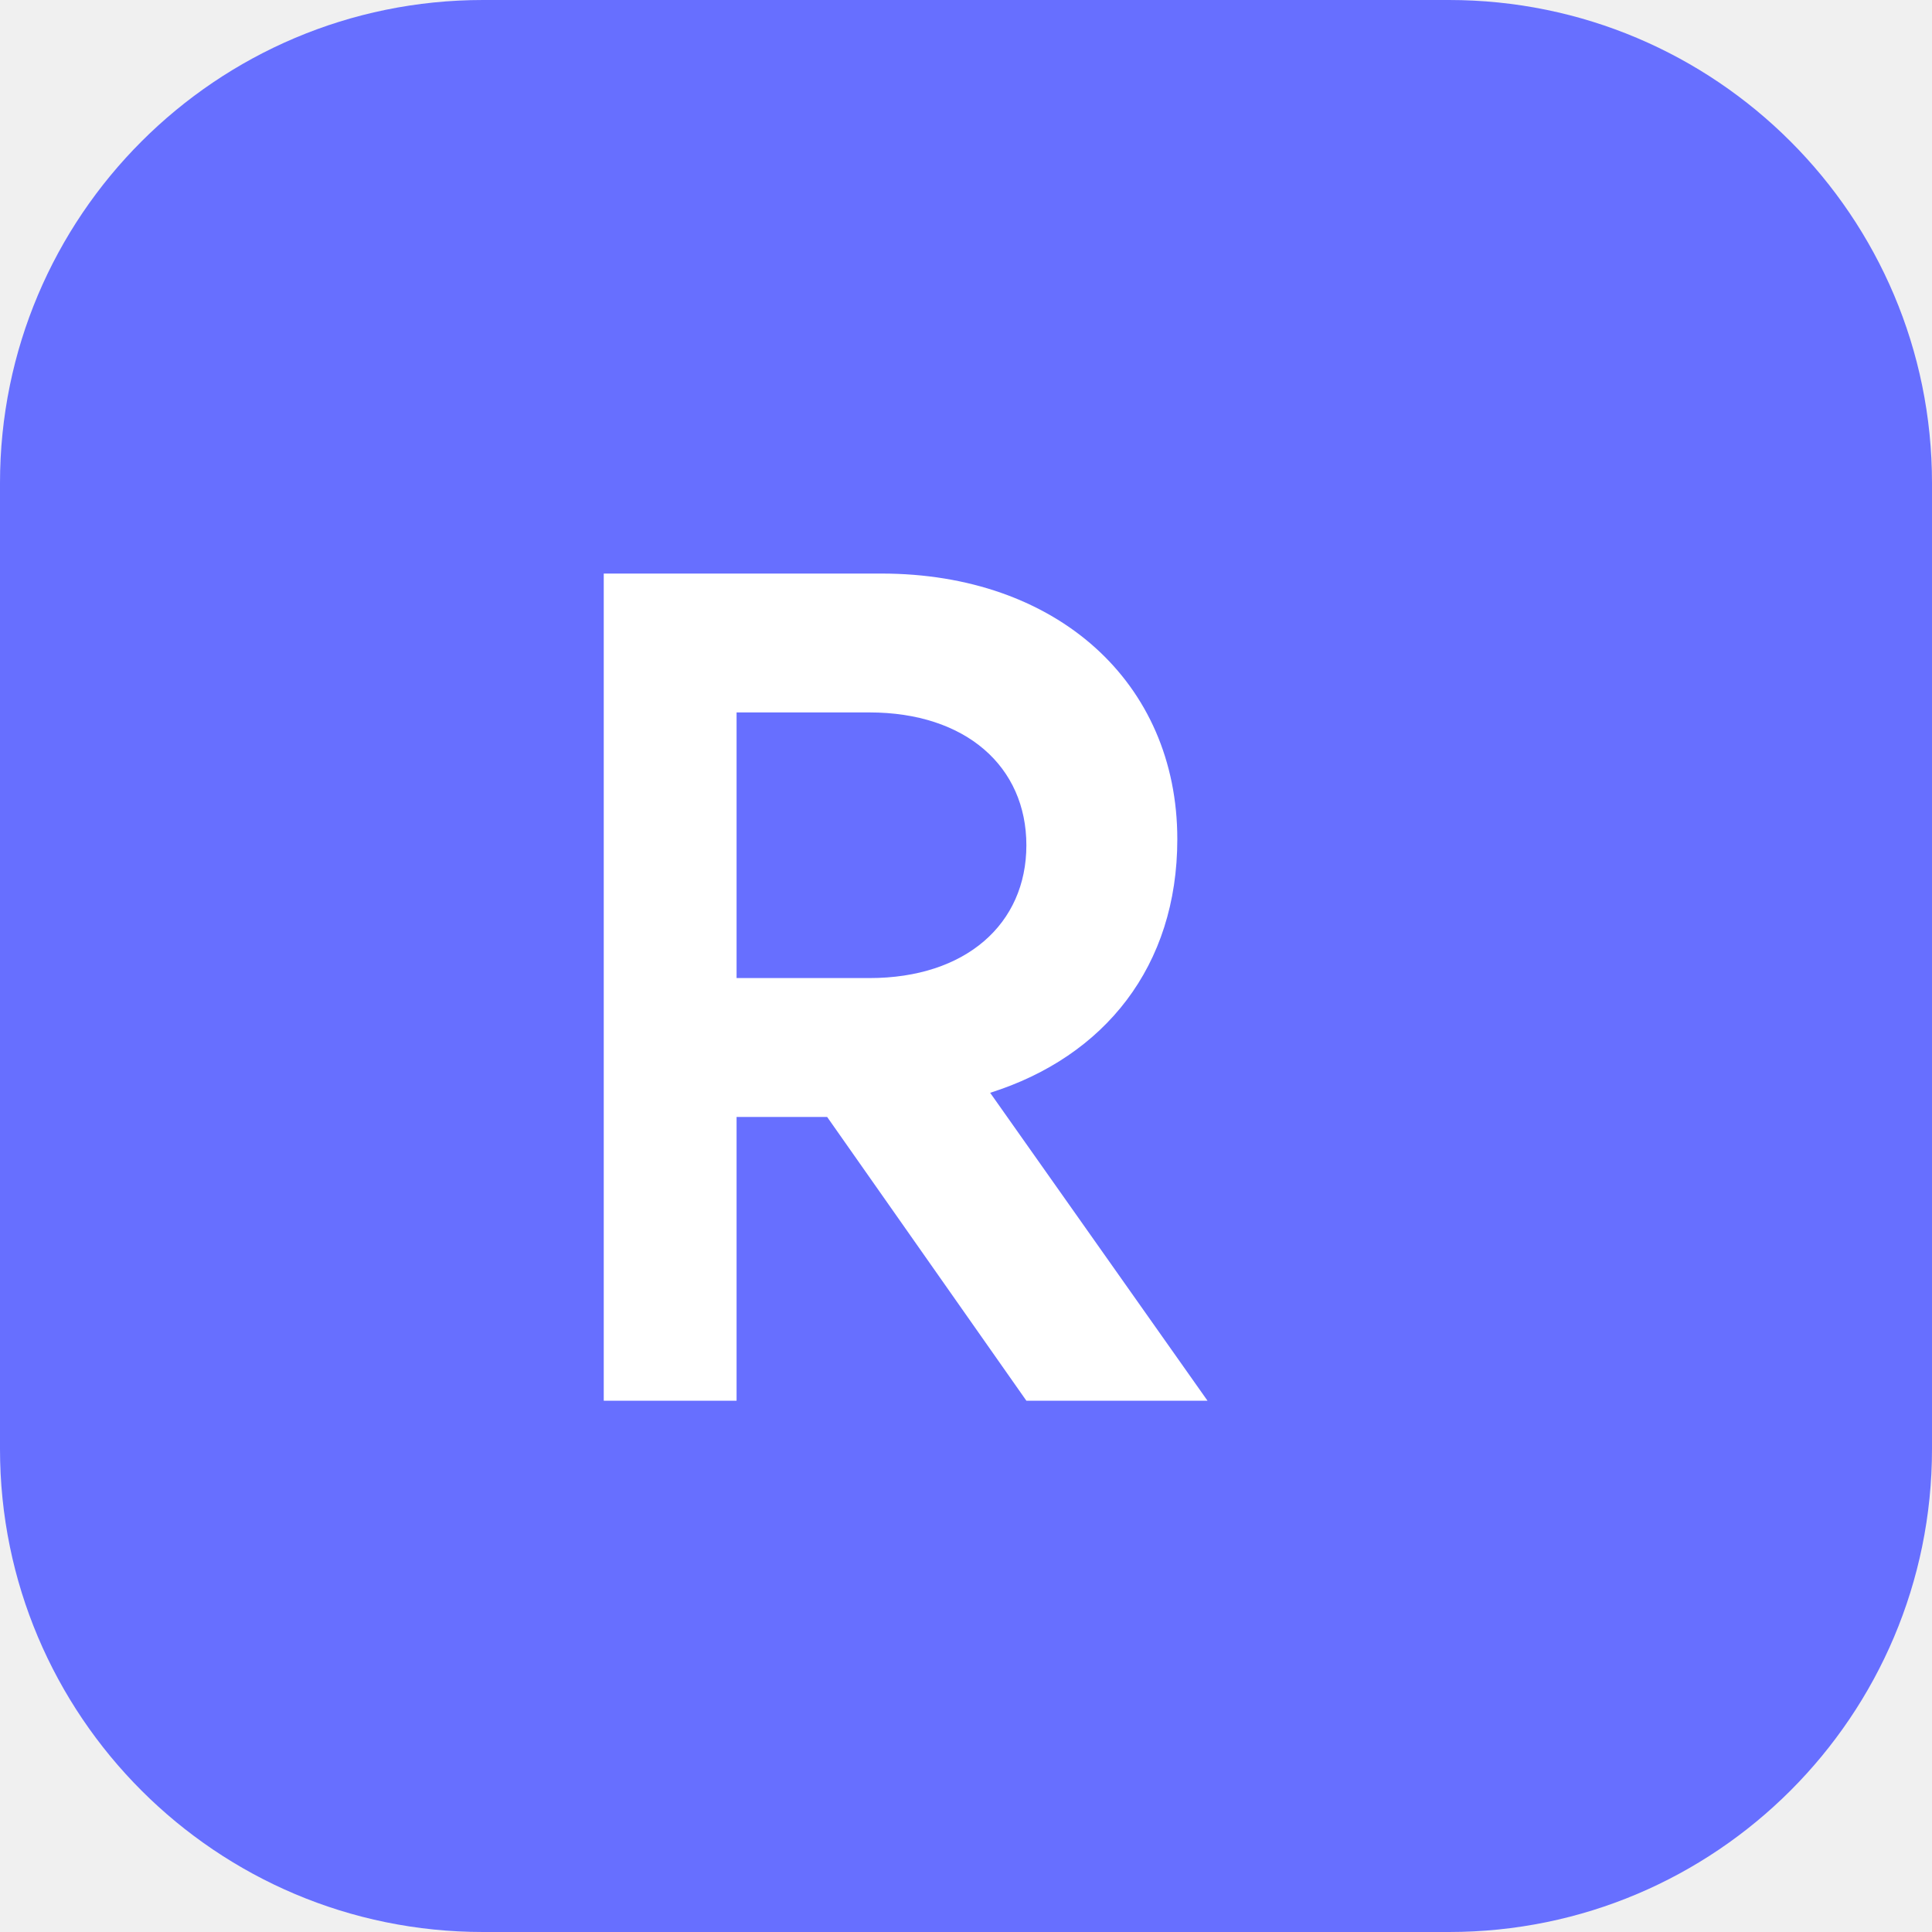
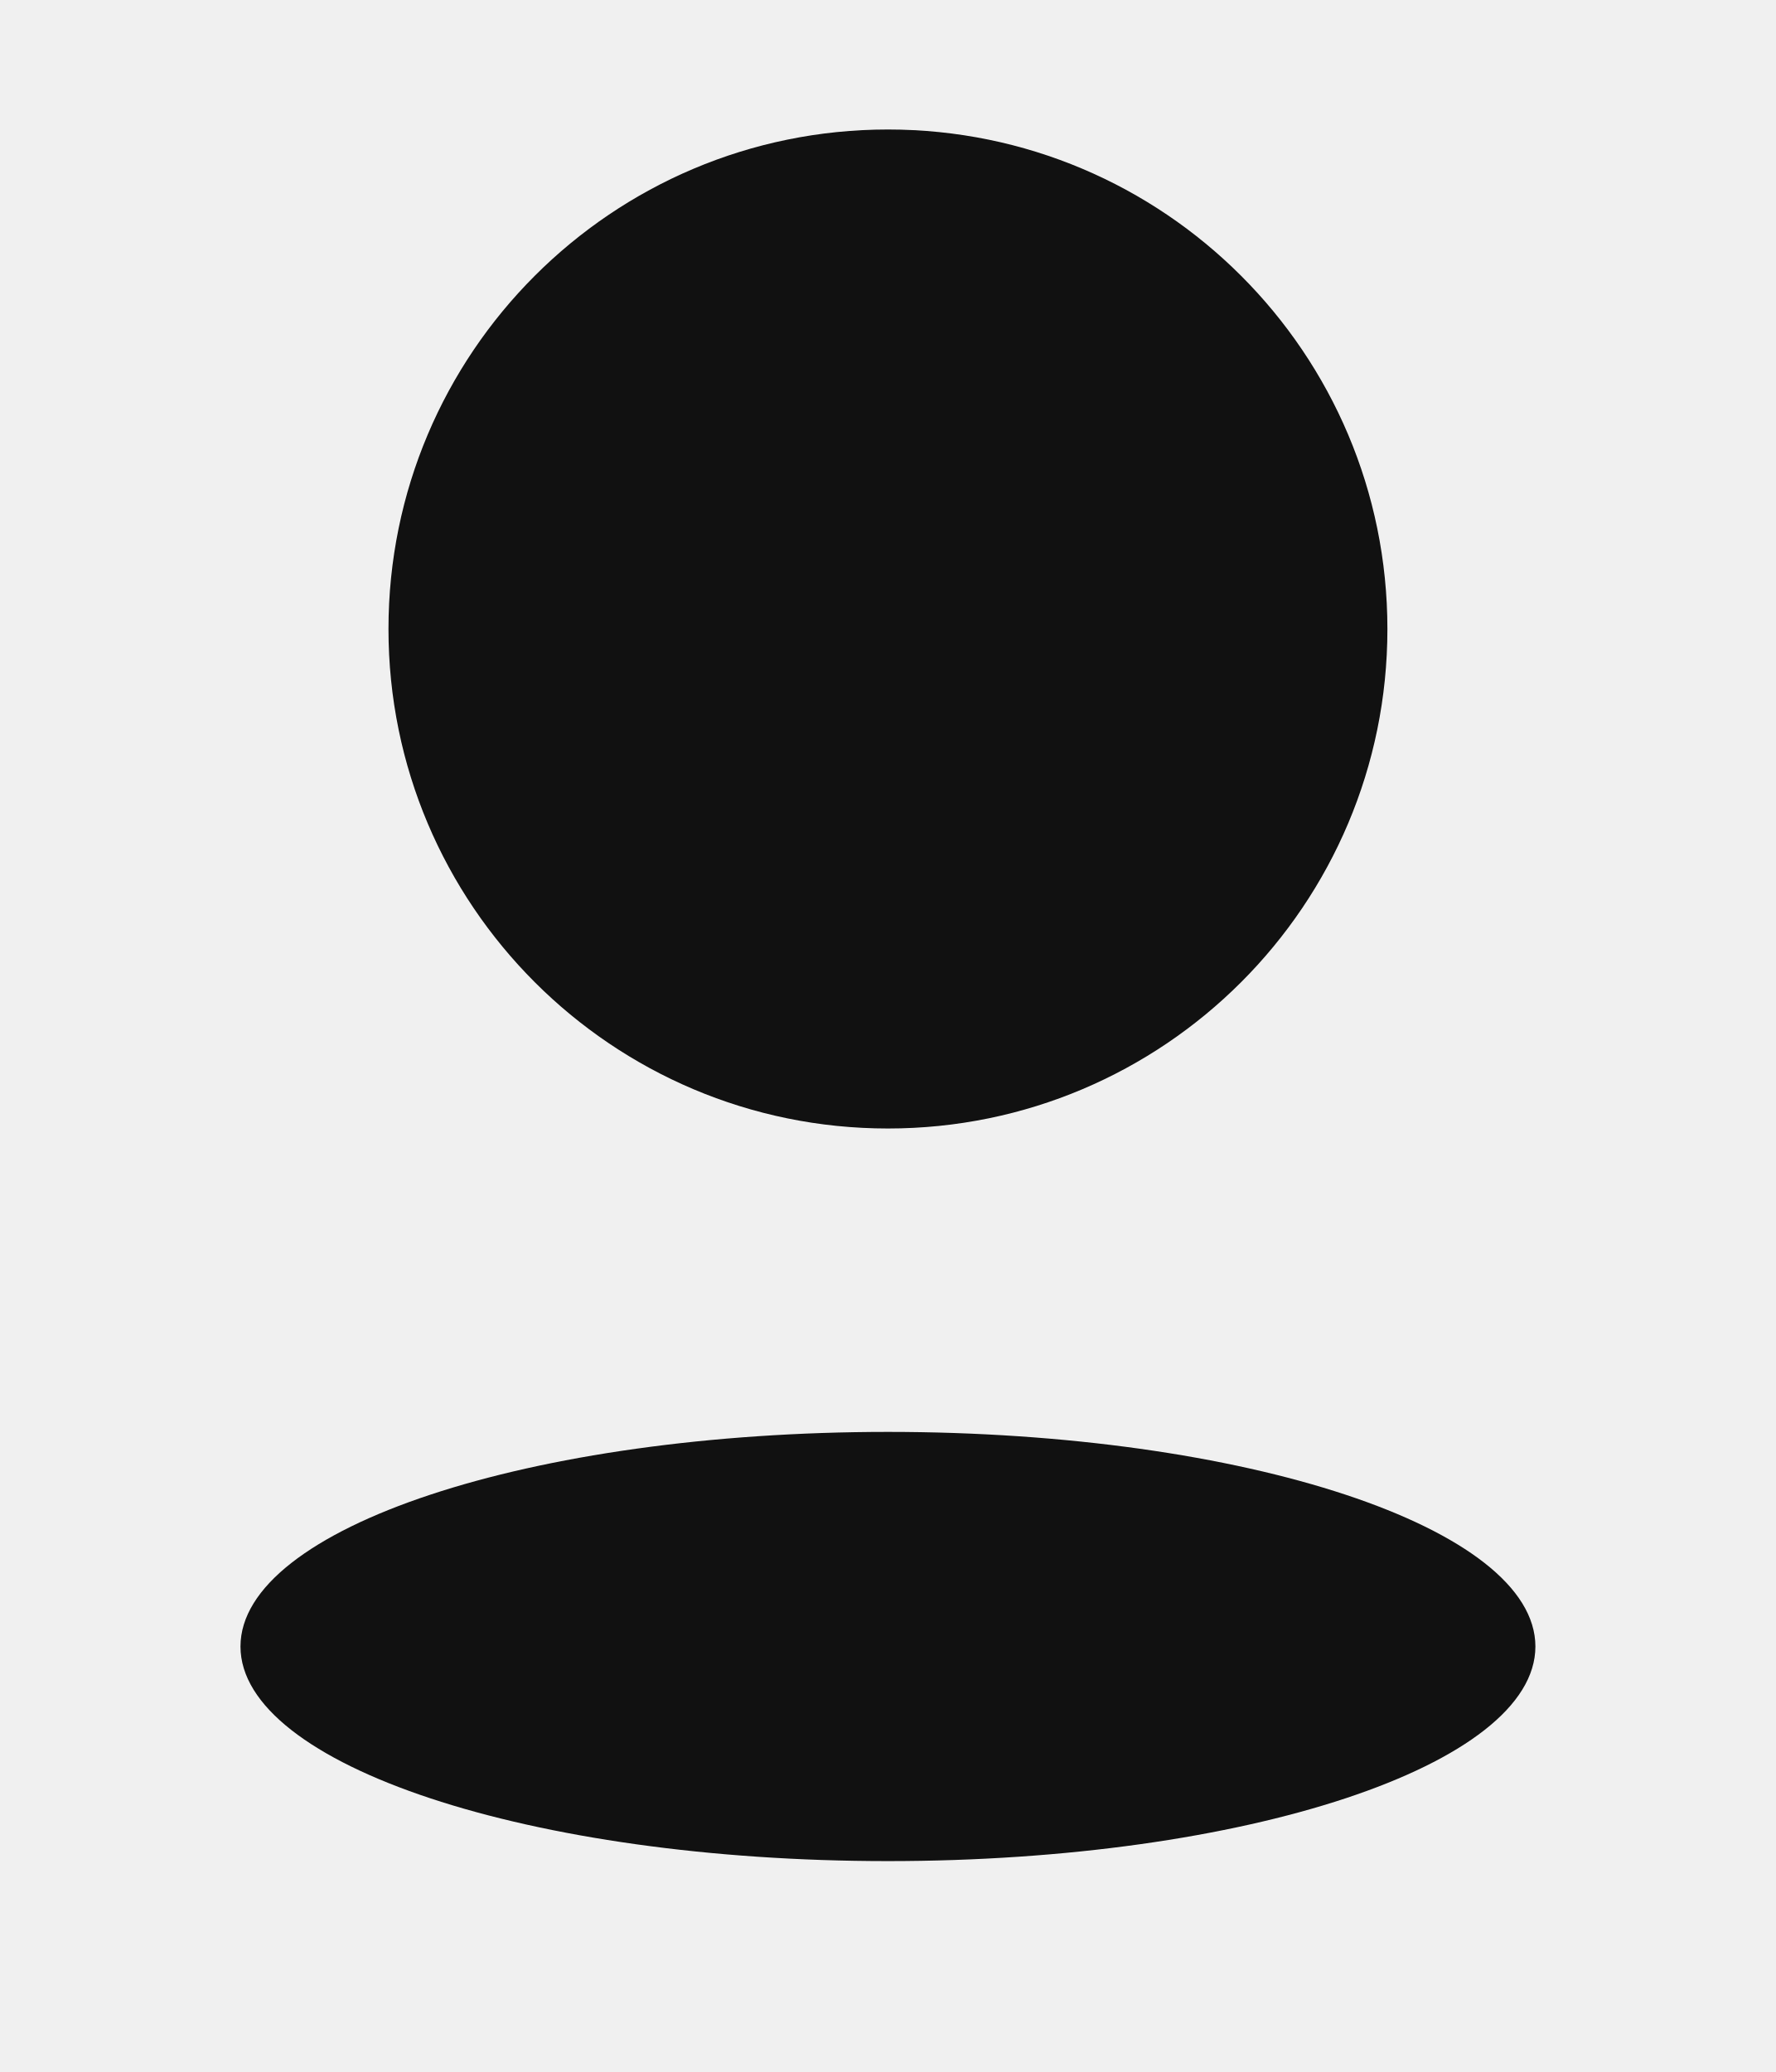
- <svg xmlns="http://www.w3.org/2000/svg" viewBox="0 0 32 32" fill="none" role="img" aria-label="Privy">
-   <rect width="32" height="32" rx="8" fill="#676FFF" />
-   <path fill="#fff" d="M10 9.5h4.6c2.9 0 4.9 1.8 4.9 4.4 0 2.1-1.2 3.6-3.1 4.2l3.6 5.1h-3l-3.3-4.7H12.2v4.7H10V9.5zm4.4 6.7c1.6 0 2.6-.9 2.6-2.2s-1-2.2-2.6-2.2H12.2v4.4h2.2z" />
+ <svg xmlns="http://www.w3.org/2000/svg" viewBox="0 0 48 56" fill="none" role="img" aria-label="Privy">
+   <circle cx="24" cy="17" r="13.5" fill="#111111" />
+   <ellipse cx="24" cy="44.5" rx="17.5" ry="5.8" fill="#111111" />
</svg>
